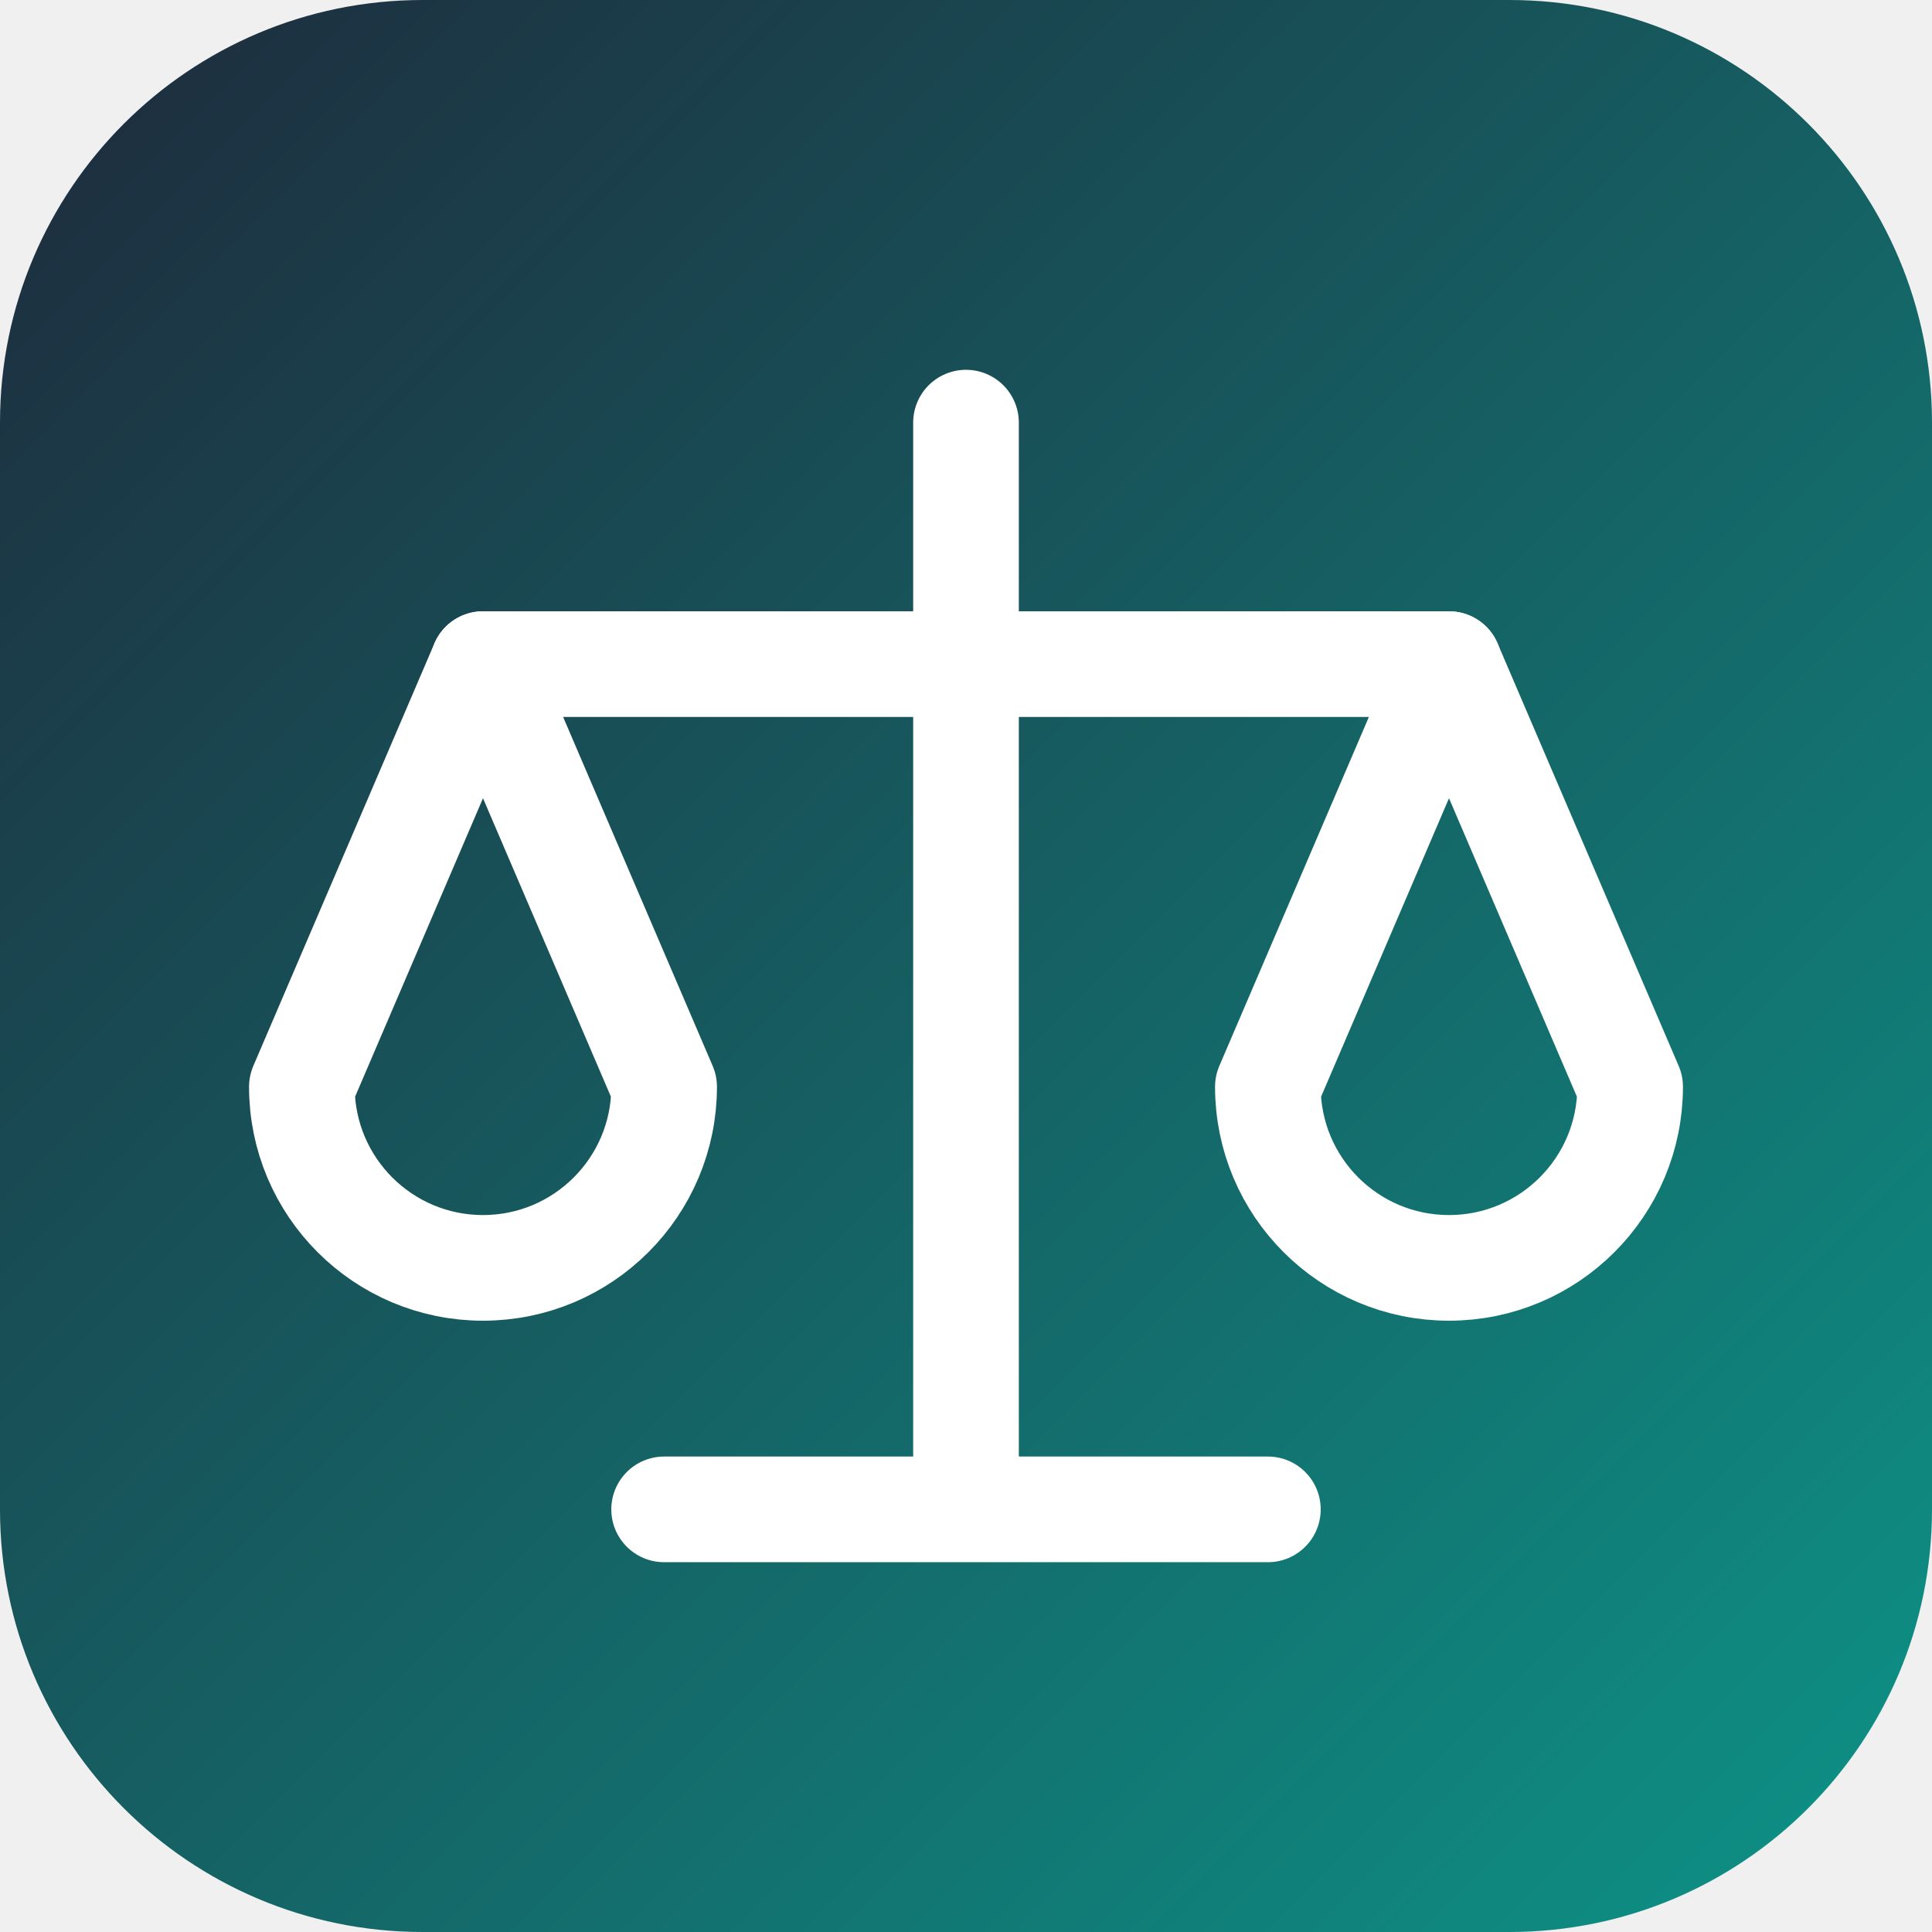
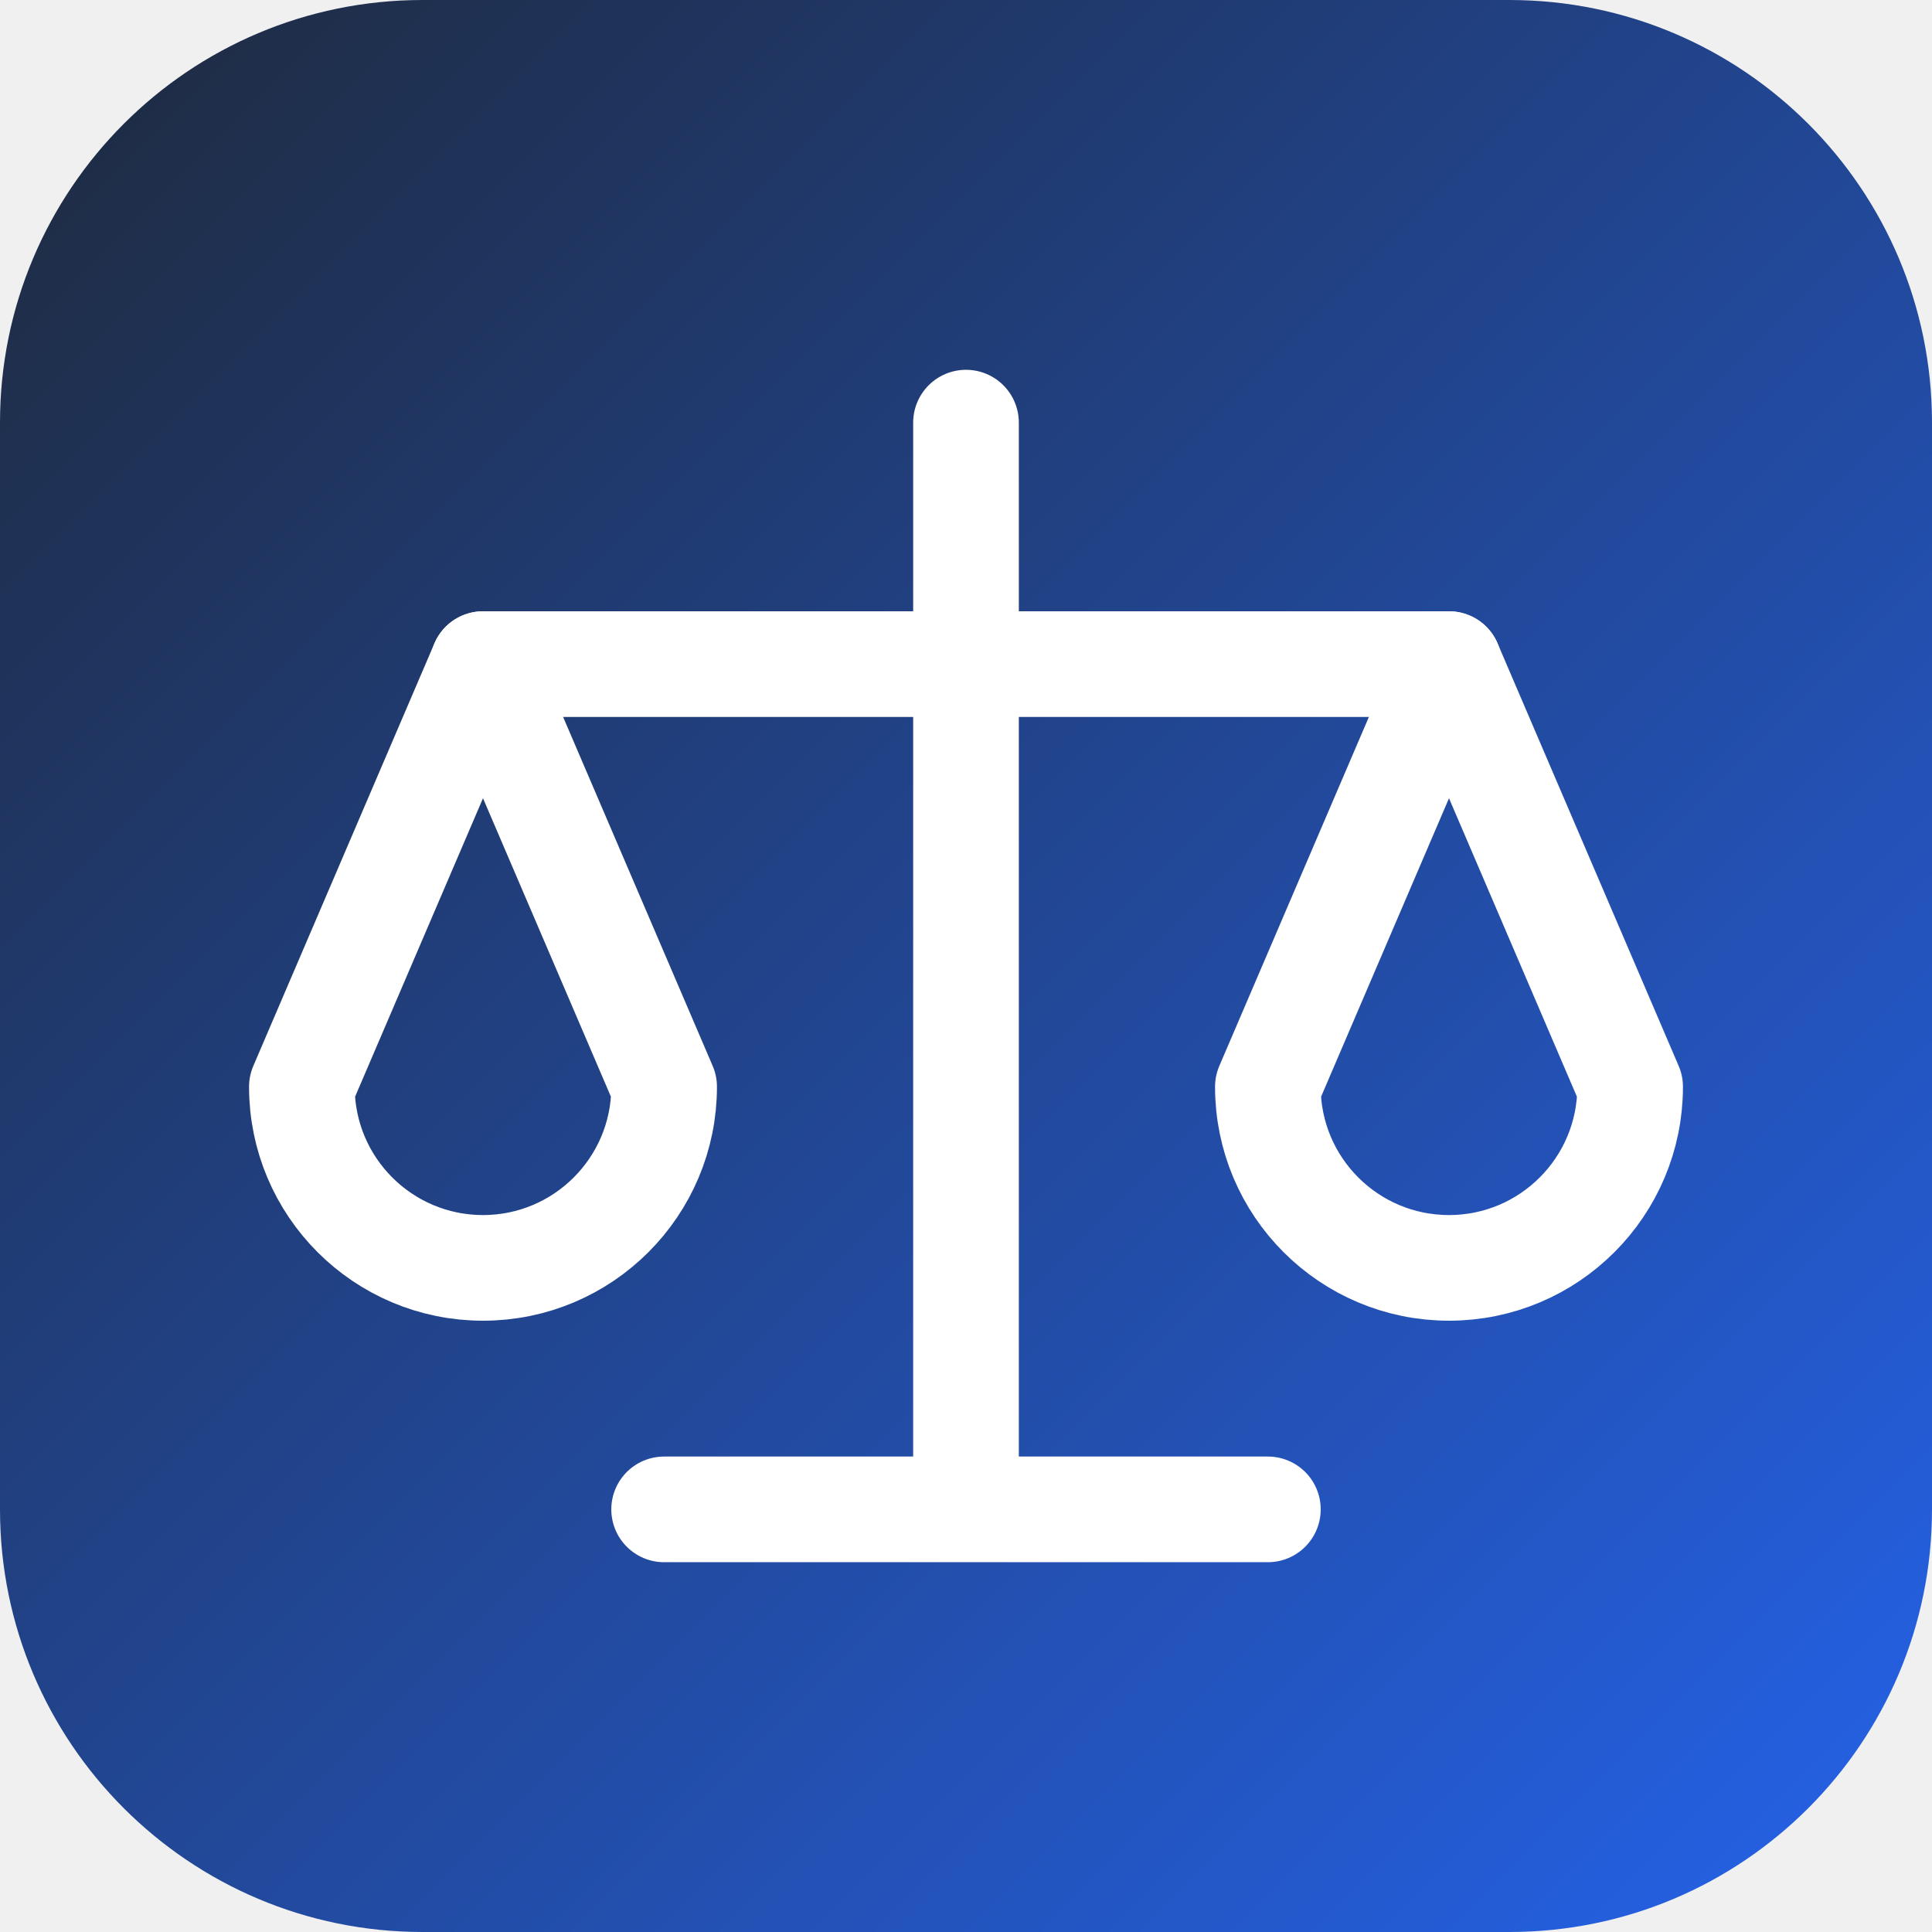
<svg xmlns="http://www.w3.org/2000/svg" viewBox="0 0 64 64">
  <defs>
    <linearGradient id="g" x1="0" y1="0" x2="1" y2="1">
      <stop offset="0" stop-color="#1E293B" />
-       <stop offset="1" stop-color="#0D9488" />
+       <stop offset="1" stop-color="#2563EB" />
    </linearGradient>
  </defs>
  <rect width="64" height="64" rx="14" fill="url(#g)" />
  <g fill="none" stroke="#fff" stroke-width="3.5" stroke-linecap="round" stroke-linejoin="round">
    <path d="M32 14v36M22 50h20M16 22h32" />
    <path d="M16 22l-6 14a6 6 0 0 0 12 0zM48 22l-6 14a6 6 0 0 0 12 0z" />
  </g>
</svg>
